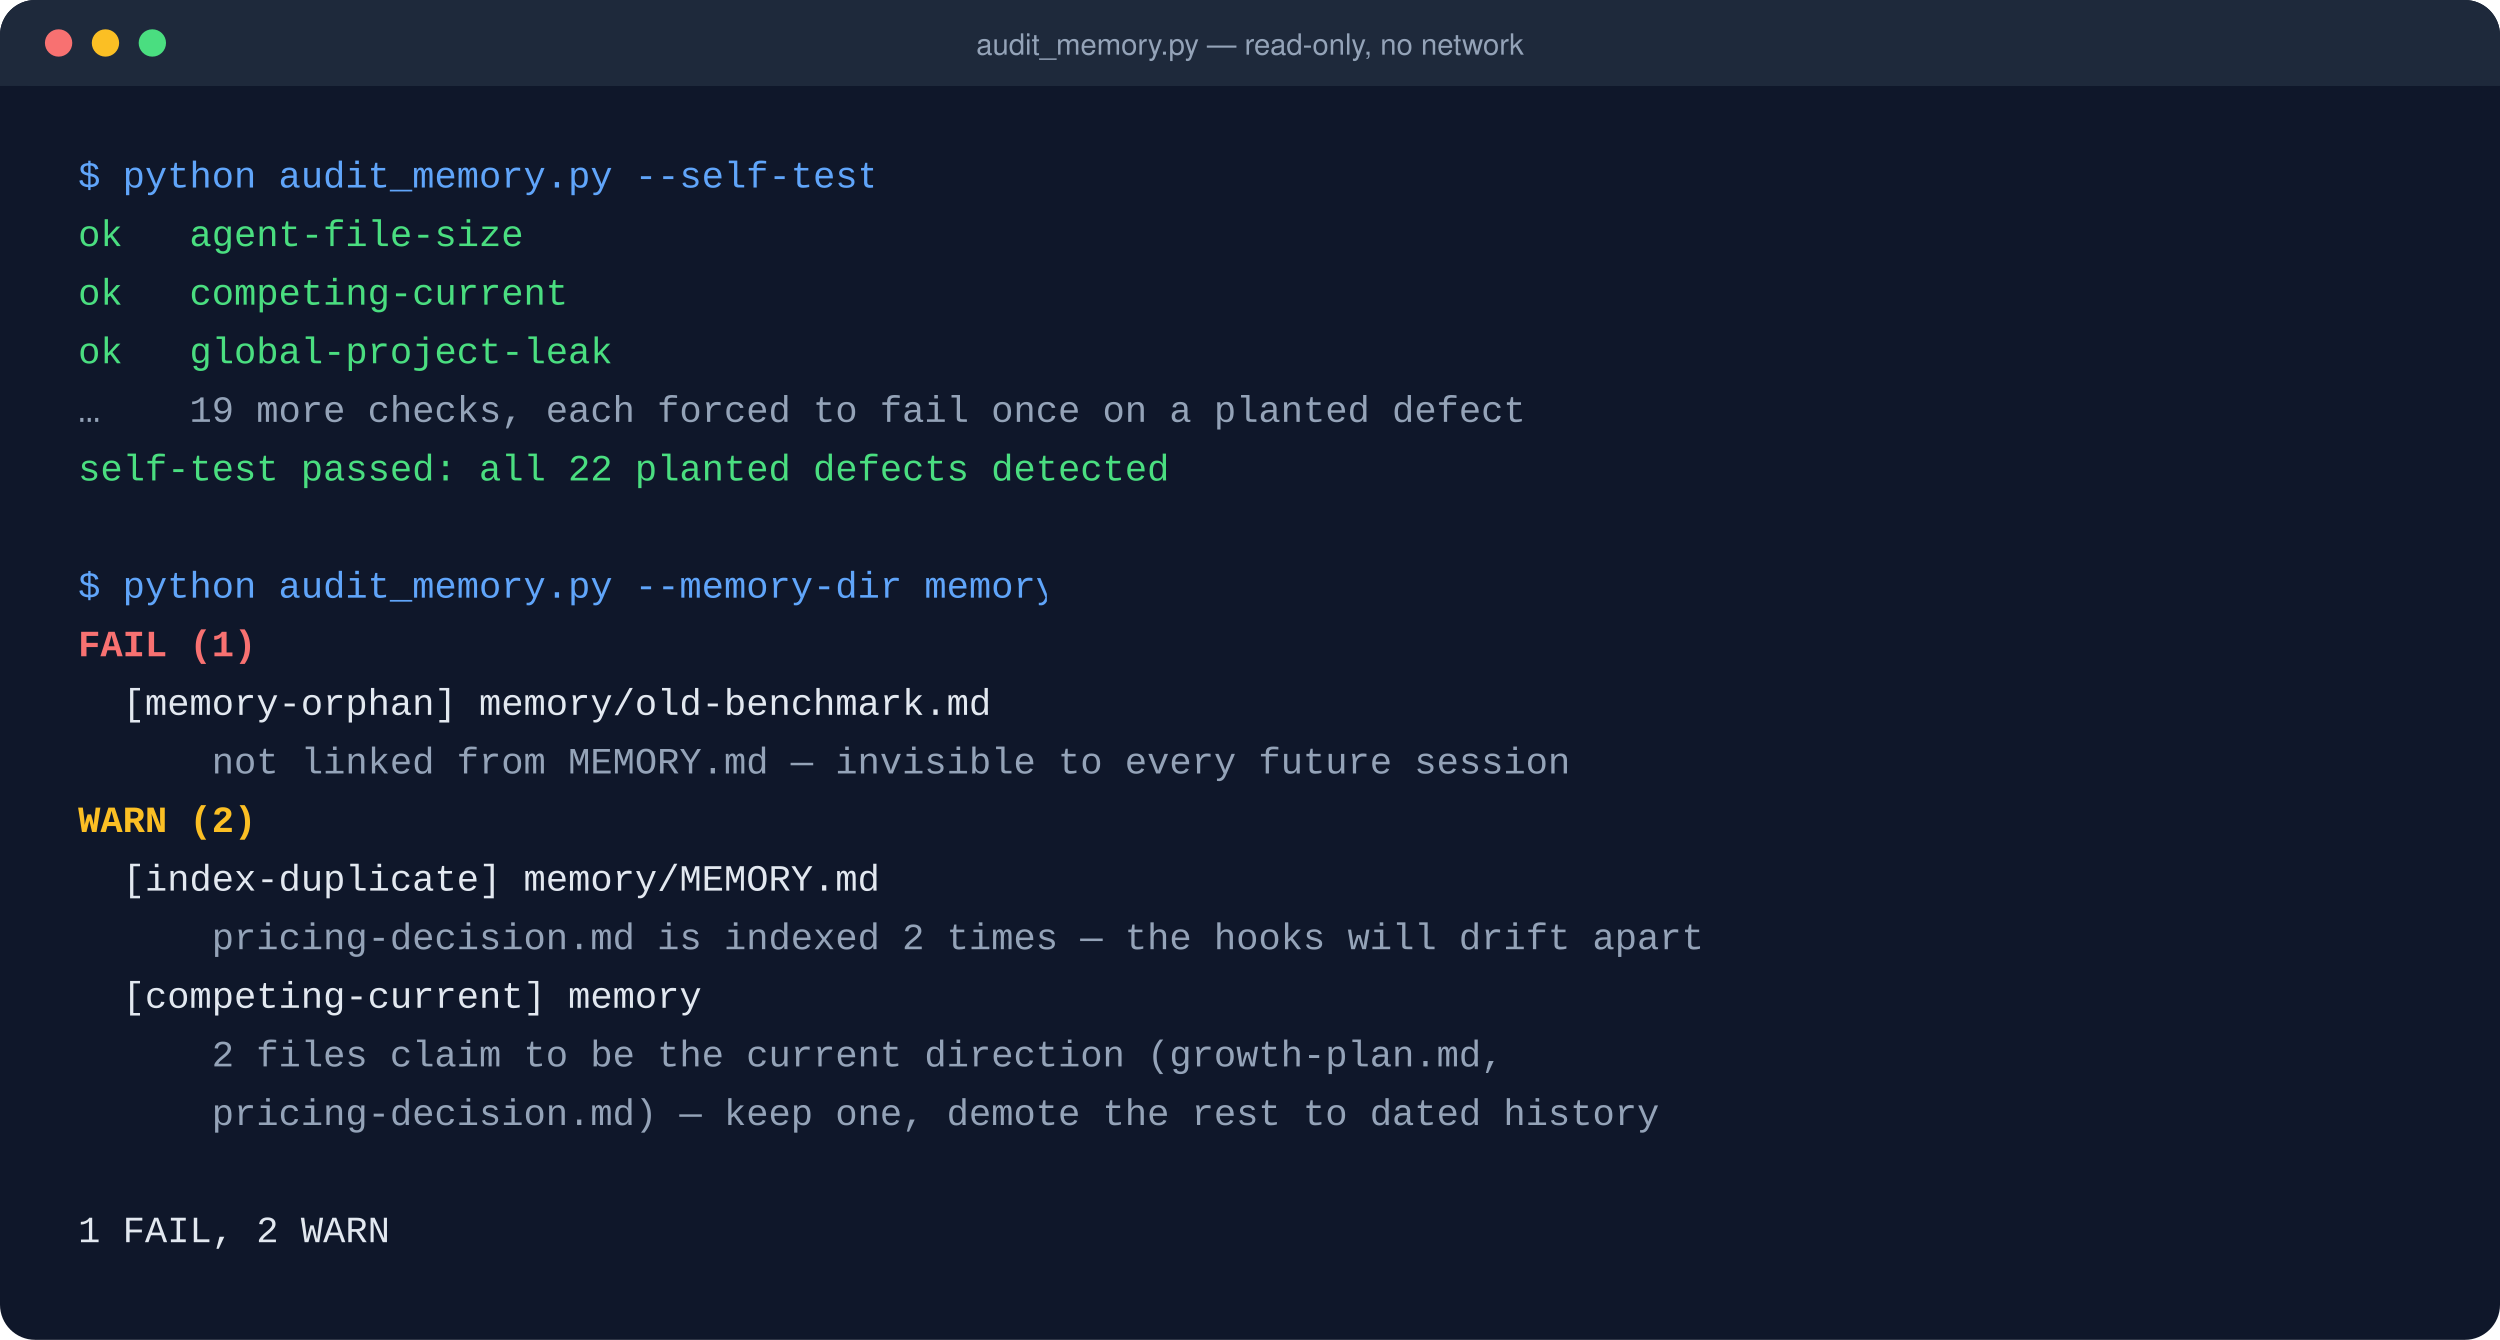
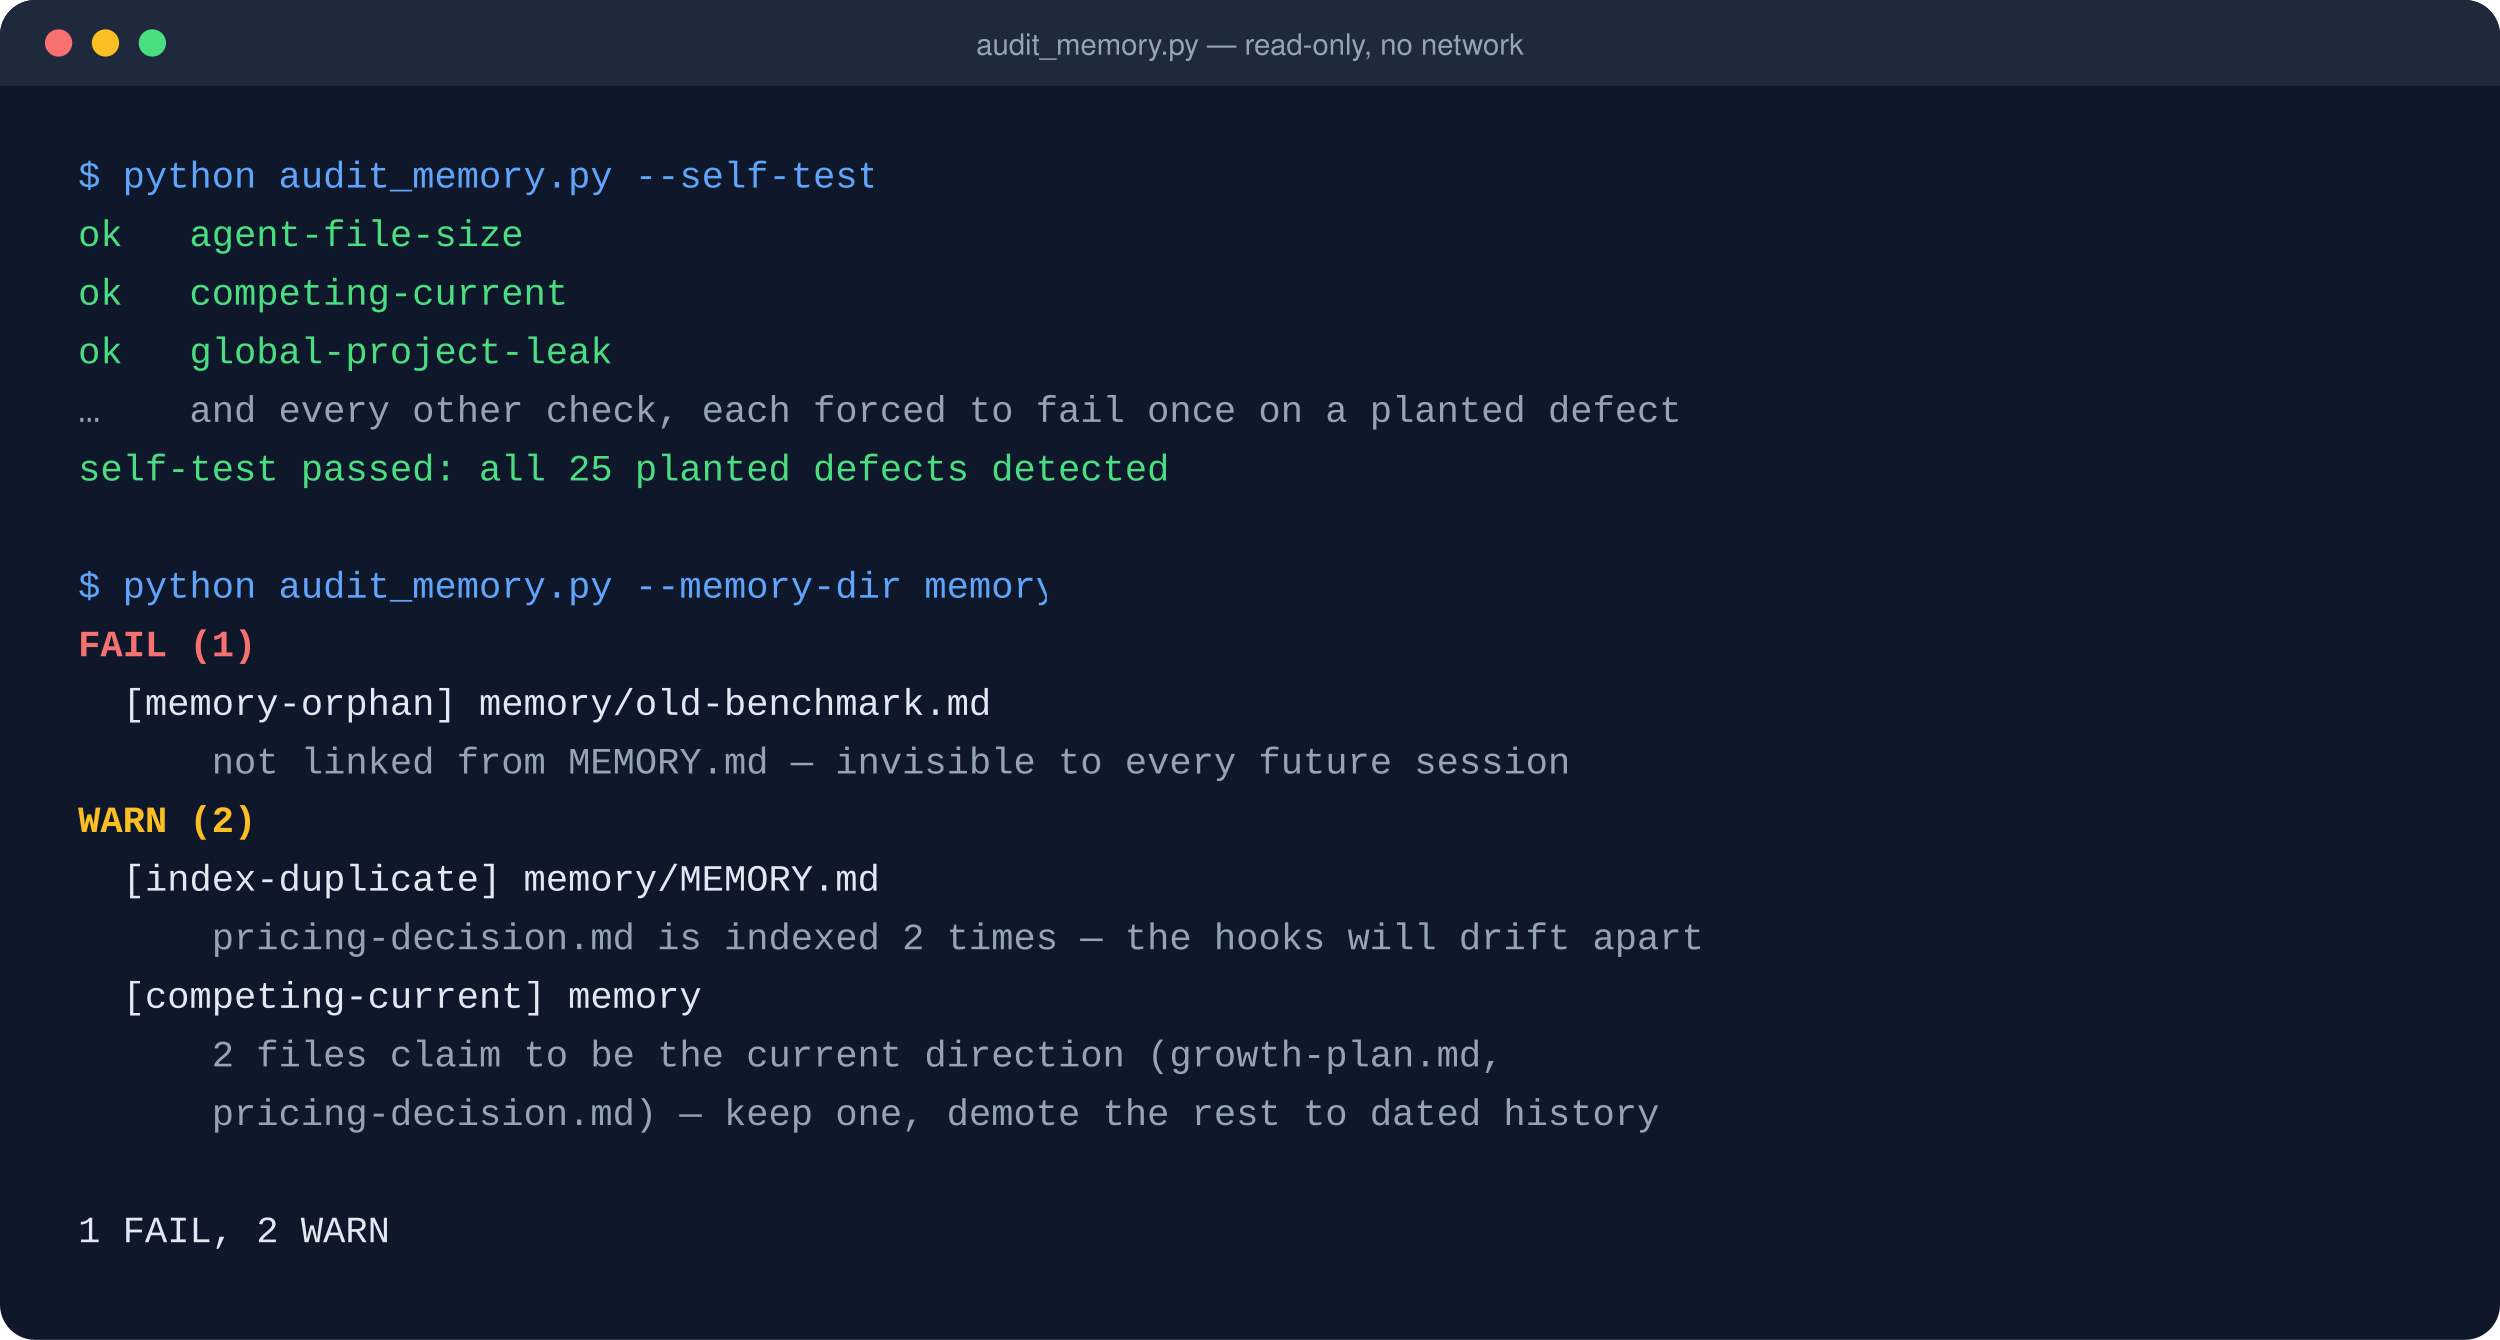
- <svg xmlns="http://www.w3.org/2000/svg" viewBox="0 0 1280 686" width="1280" height="686" role="img" aria-label="The audit script's self-test passing all 22 checks, then an audit that finds an orphaned memory, a duplicate index entry and two competing current directions">
+ <svg xmlns="http://www.w3.org/2000/svg" viewBox="0 0 1280 686" width="1280" height="686" role="img" aria-label="The audit script's self-test passing all 25 checks, then an audit that finds an orphaned memory, a duplicate index entry and two competing current directions">
  <style>
.line { animation: in .25s ease-out both; }
@keyframes in { from { opacity: 0; transform: translateY(4px); } to { opacity: 1; transform: none; } }
@media (prefers-reduced-motion: reduce) { * { animation: none !important; } }
</style>
  <rect width="1280" height="686" rx="18" fill="#0F172A" />
  <rect width="1280" height="44" rx="18" fill="#1E293B" />
  <rect y="26" width="1280" height="18" fill="#1E293B" />
  <circle cx="30" cy="22" r="7" fill="#F87171" />
  <circle cx="54" cy="22" r="7" fill="#FBBF24" />
  <circle cx="78" cy="22" r="7" fill="#4ADE80" />
  <text x="640" y="28" text-anchor="middle" font-family="-apple-system, BlinkMacSystemFont, 'Segoe UI', Helvetica, Arial, sans-serif" font-size="15" fill="#94A3B8">audit_memory.py — read-only, no network</text>
  <clipPath id="c0">
    <rect x="36" y="74" height="30" width="411">
      <animate attributeName="width" begin="0.40s" dur="1.26s" calcMode="discrete" values="0;17;34;51;68;85;102;119;137;154;171;188;205;222;239;256;274;291;308;325;342;359;376;393;411" fill="freeze" />
    </rect>
  </clipPath>
  <text x="40" y="96" clip-path="url(#c0)" font-family="ui-monospace, SFMono-Regular, Menlo, Consolas, 'Liberation Mono', monospace" font-size="19" fill="#60A5FA">$ python audit_memory.py --self-test</text>
  <text class="line" style="animation-delay:2.01s" x="40" y="126" font-family="ui-monospace, SFMono-Regular, Menlo, Consolas, 'Liberation Mono', monospace" font-size="19" font-weight="400" fill="#4ADE80" xml:space="preserve">ok   agent-file-size</text>
  <text class="line" style="animation-delay:2.17s" x="40" y="156" font-family="ui-monospace, SFMono-Regular, Menlo, Consolas, 'Liberation Mono', monospace" font-size="19" font-weight="400" fill="#4ADE80" xml:space="preserve">ok   competing-current</text>
  <text class="line" style="animation-delay:2.33s" x="40" y="186" font-family="ui-monospace, SFMono-Regular, Menlo, Consolas, 'Liberation Mono', monospace" font-size="19" font-weight="400" fill="#4ADE80" xml:space="preserve">ok   global-project-leak</text>
-   <text class="line" style="animation-delay:2.49s" x="40" y="216" font-family="ui-monospace, SFMono-Regular, Menlo, Consolas, 'Liberation Mono', monospace" font-size="19" font-weight="400" fill="#94A3B8" xml:space="preserve">…    19 more checks, each forced to fail once on a planted defect</text>
-   <text class="line" style="animation-delay:2.65s" x="40" y="246" font-family="ui-monospace, SFMono-Regular, Menlo, Consolas, 'Liberation Mono', monospace" font-size="19" font-weight="400" fill="#4ADE80" xml:space="preserve">self-test passed: all 22 planted defects detected</text>
+   <text class="line" style="animation-delay:2.49s" x="40" y="216" font-family="ui-monospace, SFMono-Regular, Menlo, Consolas, 'Liberation Mono', monospace" font-size="19" font-weight="400" fill="#94A3B8" xml:space="preserve">…    and every other check, each forced to fail once on a planted defect</text>
+   <text class="line" style="animation-delay:2.65s" x="40" y="246" font-family="ui-monospace, SFMono-Regular, Menlo, Consolas, 'Liberation Mono', monospace" font-size="19" font-weight="400" fill="#4ADE80" xml:space="preserve">self-test passed: all 25 planted defects detected</text>
  <text class="line" style="animation-delay:2.81s" x="40" y="276" font-family="ui-monospace, SFMono-Regular, Menlo, Consolas, 'Liberation Mono', monospace" font-size="19" font-weight="400" fill="#E2E8F0" xml:space="preserve" />
  <clipPath id="c7">
    <rect x="36" y="284" height="30" width="500">
      <animate attributeName="width" begin="3.11s" dur="1.54s" calcMode="discrete" values="0;20;41;62;83;104;125;145;166;187;208;229;250;270;291;312;333;354;375;395;416;437;458;479;500" fill="freeze" />
    </rect>
  </clipPath>
  <text x="40" y="306" clip-path="url(#c7)" font-family="ui-monospace, SFMono-Regular, Menlo, Consolas, 'Liberation Mono', monospace" font-size="19" fill="#60A5FA">$ python audit_memory.py --memory-dir memory</text>
  <text class="line" style="animation-delay:5.00s" x="40" y="336" font-family="ui-monospace, SFMono-Regular, Menlo, Consolas, 'Liberation Mono', monospace" font-size="19" font-weight="700" fill="#F87171" xml:space="preserve">FAIL (1)</text>
  <text class="line" style="animation-delay:5.16s" x="40" y="366" font-family="ui-monospace, SFMono-Regular, Menlo, Consolas, 'Liberation Mono', monospace" font-size="19" font-weight="400" fill="#E2E8F0" xml:space="preserve">  [memory-orphan] memory/old-benchmark.md</text>
  <text class="line" style="animation-delay:5.32s" x="40" y="396" font-family="ui-monospace, SFMono-Regular, Menlo, Consolas, 'Liberation Mono', monospace" font-size="19" font-weight="400" fill="#94A3B8" xml:space="preserve">      not linked from MEMORY.md — invisible to every future session</text>
  <text class="line" style="animation-delay:5.48s" x="40" y="426" font-family="ui-monospace, SFMono-Regular, Menlo, Consolas, 'Liberation Mono', monospace" font-size="19" font-weight="700" fill="#FBBF24" xml:space="preserve">WARN (2)</text>
  <text class="line" style="animation-delay:5.64s" x="40" y="456" font-family="ui-monospace, SFMono-Regular, Menlo, Consolas, 'Liberation Mono', monospace" font-size="19" font-weight="400" fill="#E2E8F0" xml:space="preserve">  [index-duplicate] memory/MEMORY.md</text>
  <text class="line" style="animation-delay:5.80s" x="40" y="486" font-family="ui-monospace, SFMono-Regular, Menlo, Consolas, 'Liberation Mono', monospace" font-size="19" font-weight="400" fill="#94A3B8" xml:space="preserve">      pricing-decision.md is indexed 2 times — the hooks will drift apart</text>
  <text class="line" style="animation-delay:5.96s" x="40" y="516" font-family="ui-monospace, SFMono-Regular, Menlo, Consolas, 'Liberation Mono', monospace" font-size="19" font-weight="400" fill="#E2E8F0" xml:space="preserve">  [competing-current] memory</text>
  <text class="line" style="animation-delay:6.12s" x="40" y="546" font-family="ui-monospace, SFMono-Regular, Menlo, Consolas, 'Liberation Mono', monospace" font-size="19" font-weight="400" fill="#94A3B8" xml:space="preserve">      2 files claim to be the current direction (growth-plan.md,</text>
  <text class="line" style="animation-delay:6.28s" x="40" y="576" font-family="ui-monospace, SFMono-Regular, Menlo, Consolas, 'Liberation Mono', monospace" font-size="19" font-weight="400" fill="#94A3B8" xml:space="preserve">      pricing-decision.md) — keep one, demote the rest to dated history</text>
  <text class="line" style="animation-delay:6.44s" x="40" y="606" font-family="ui-monospace, SFMono-Regular, Menlo, Consolas, 'Liberation Mono', monospace" font-size="19" font-weight="400" fill="#E2E8F0" xml:space="preserve" />
  <text class="line" style="animation-delay:6.74s" x="40" y="636" font-family="ui-monospace, SFMono-Regular, Menlo, Consolas, 'Liberation Mono', monospace" font-size="19" font-weight="400" fill="#E2E8F0" xml:space="preserve">1 FAIL, 2 WARN</text>
</svg>
